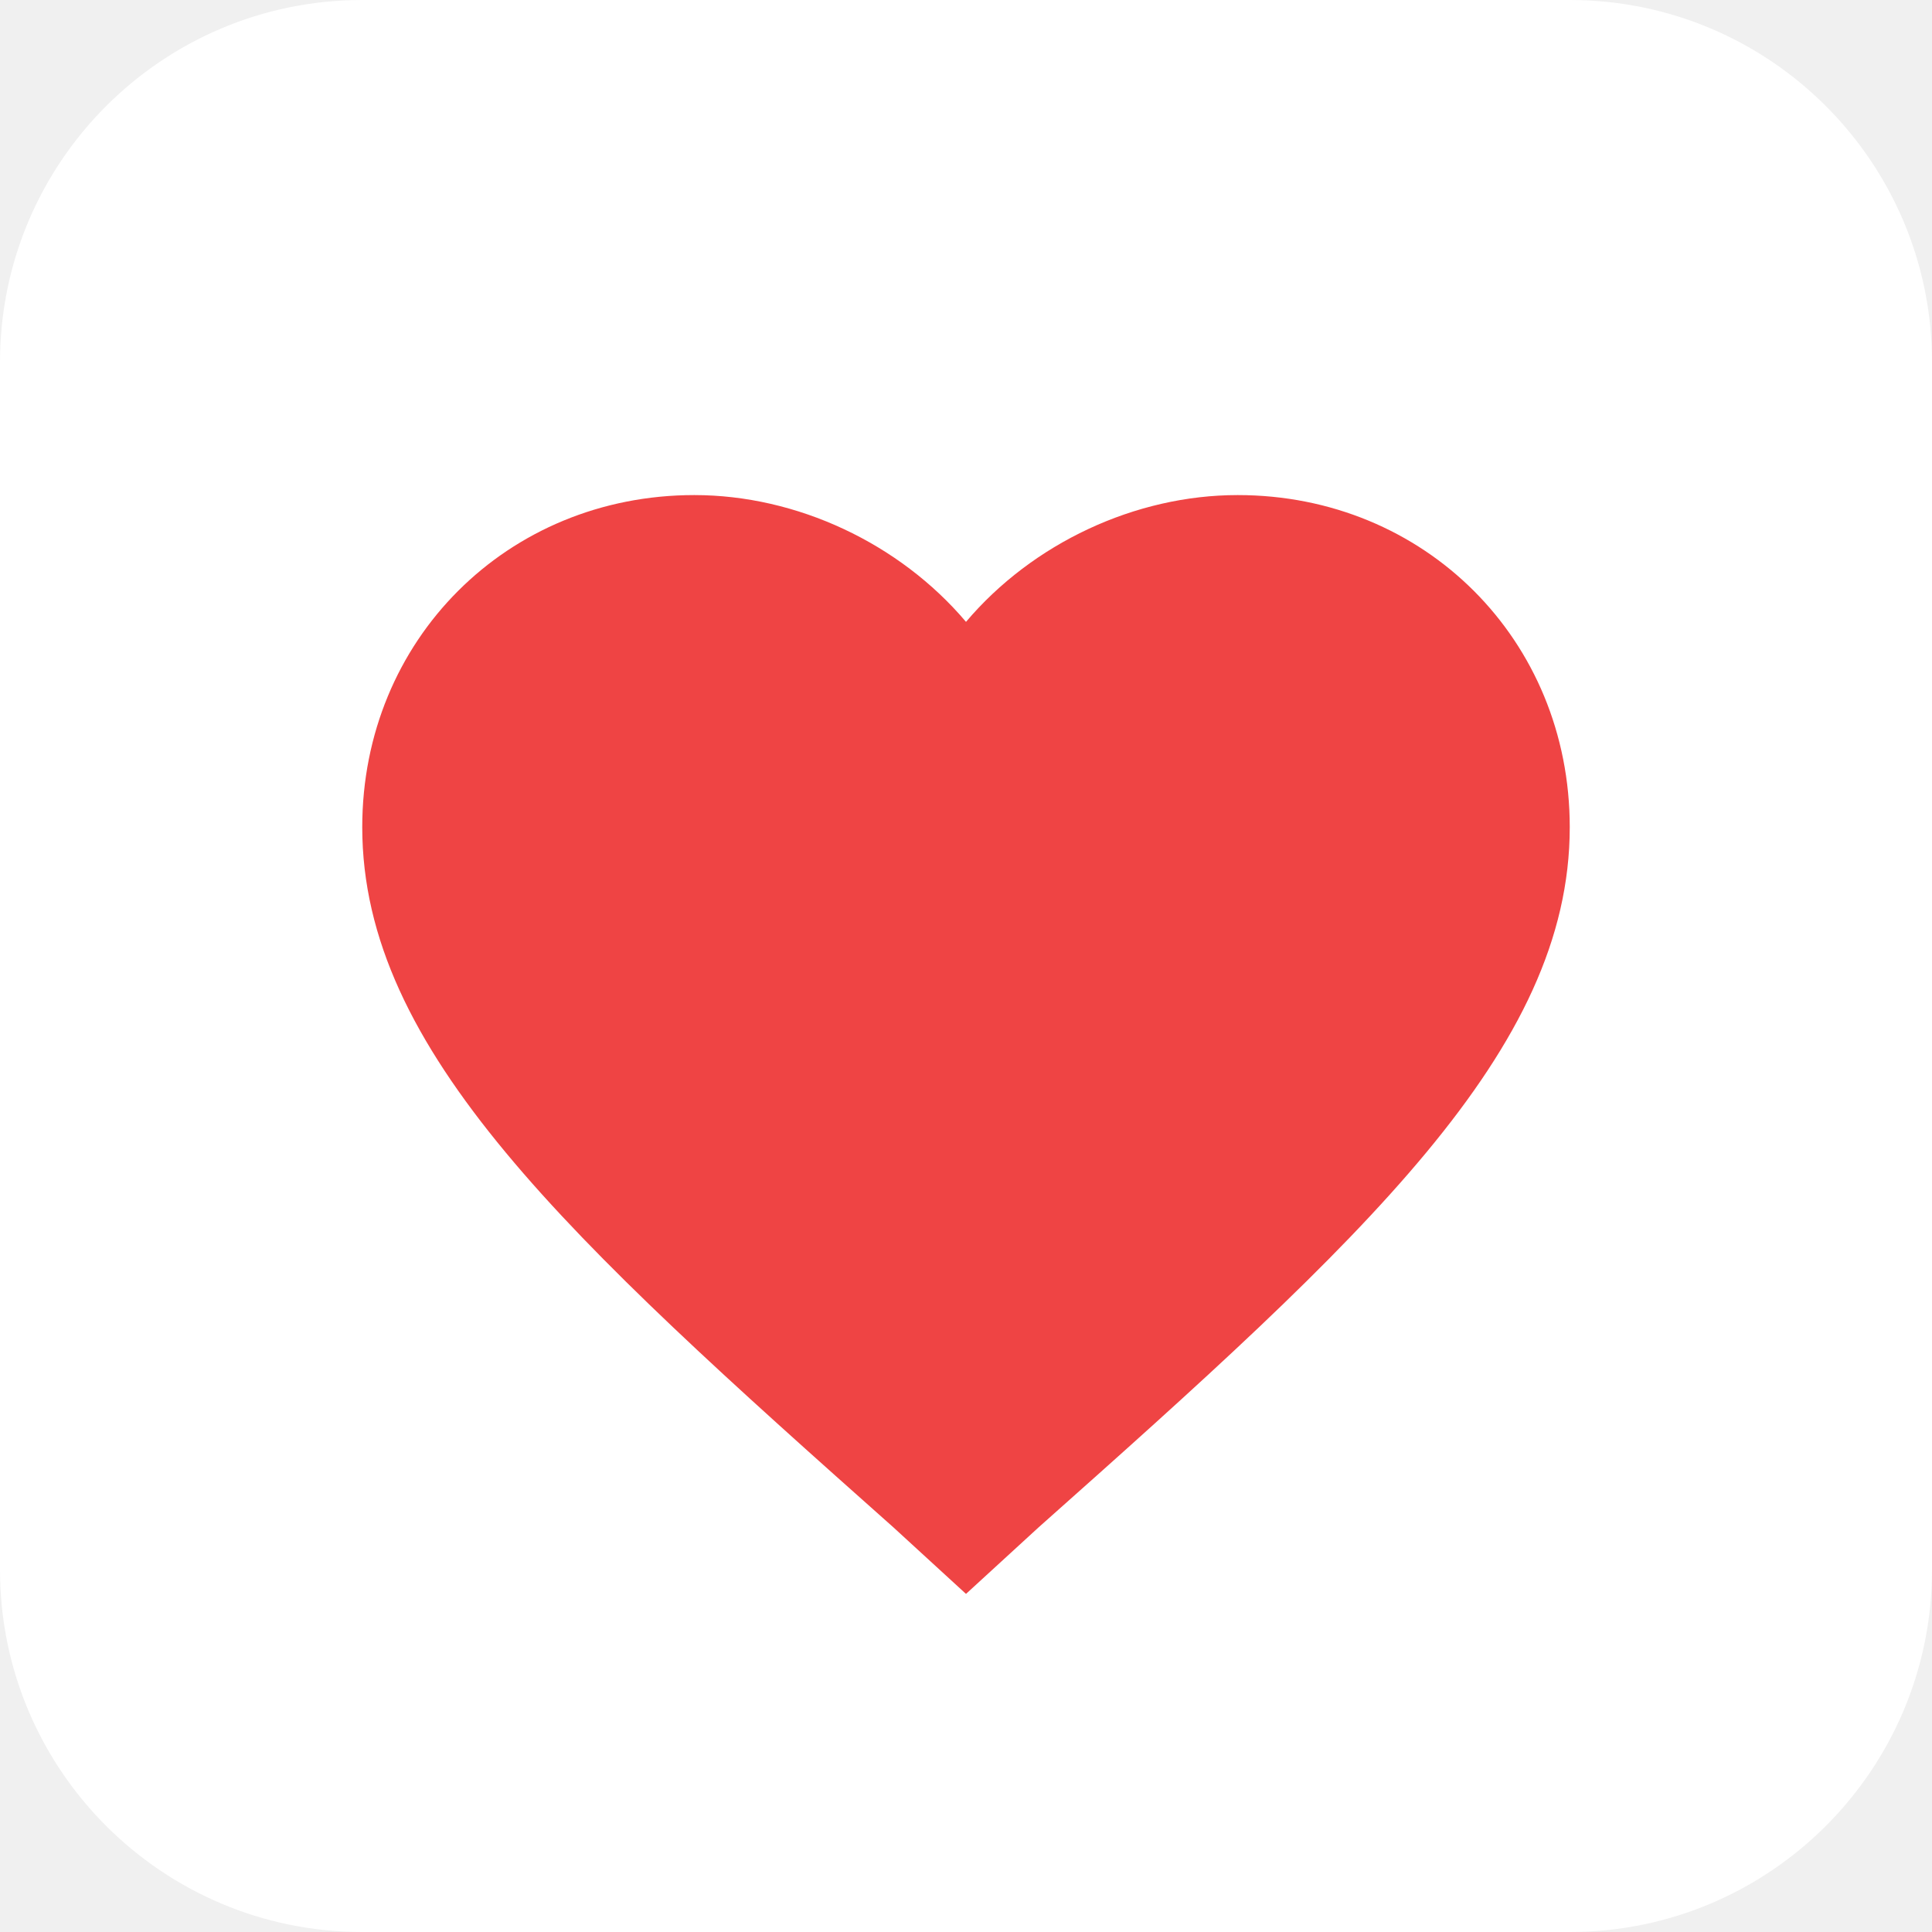
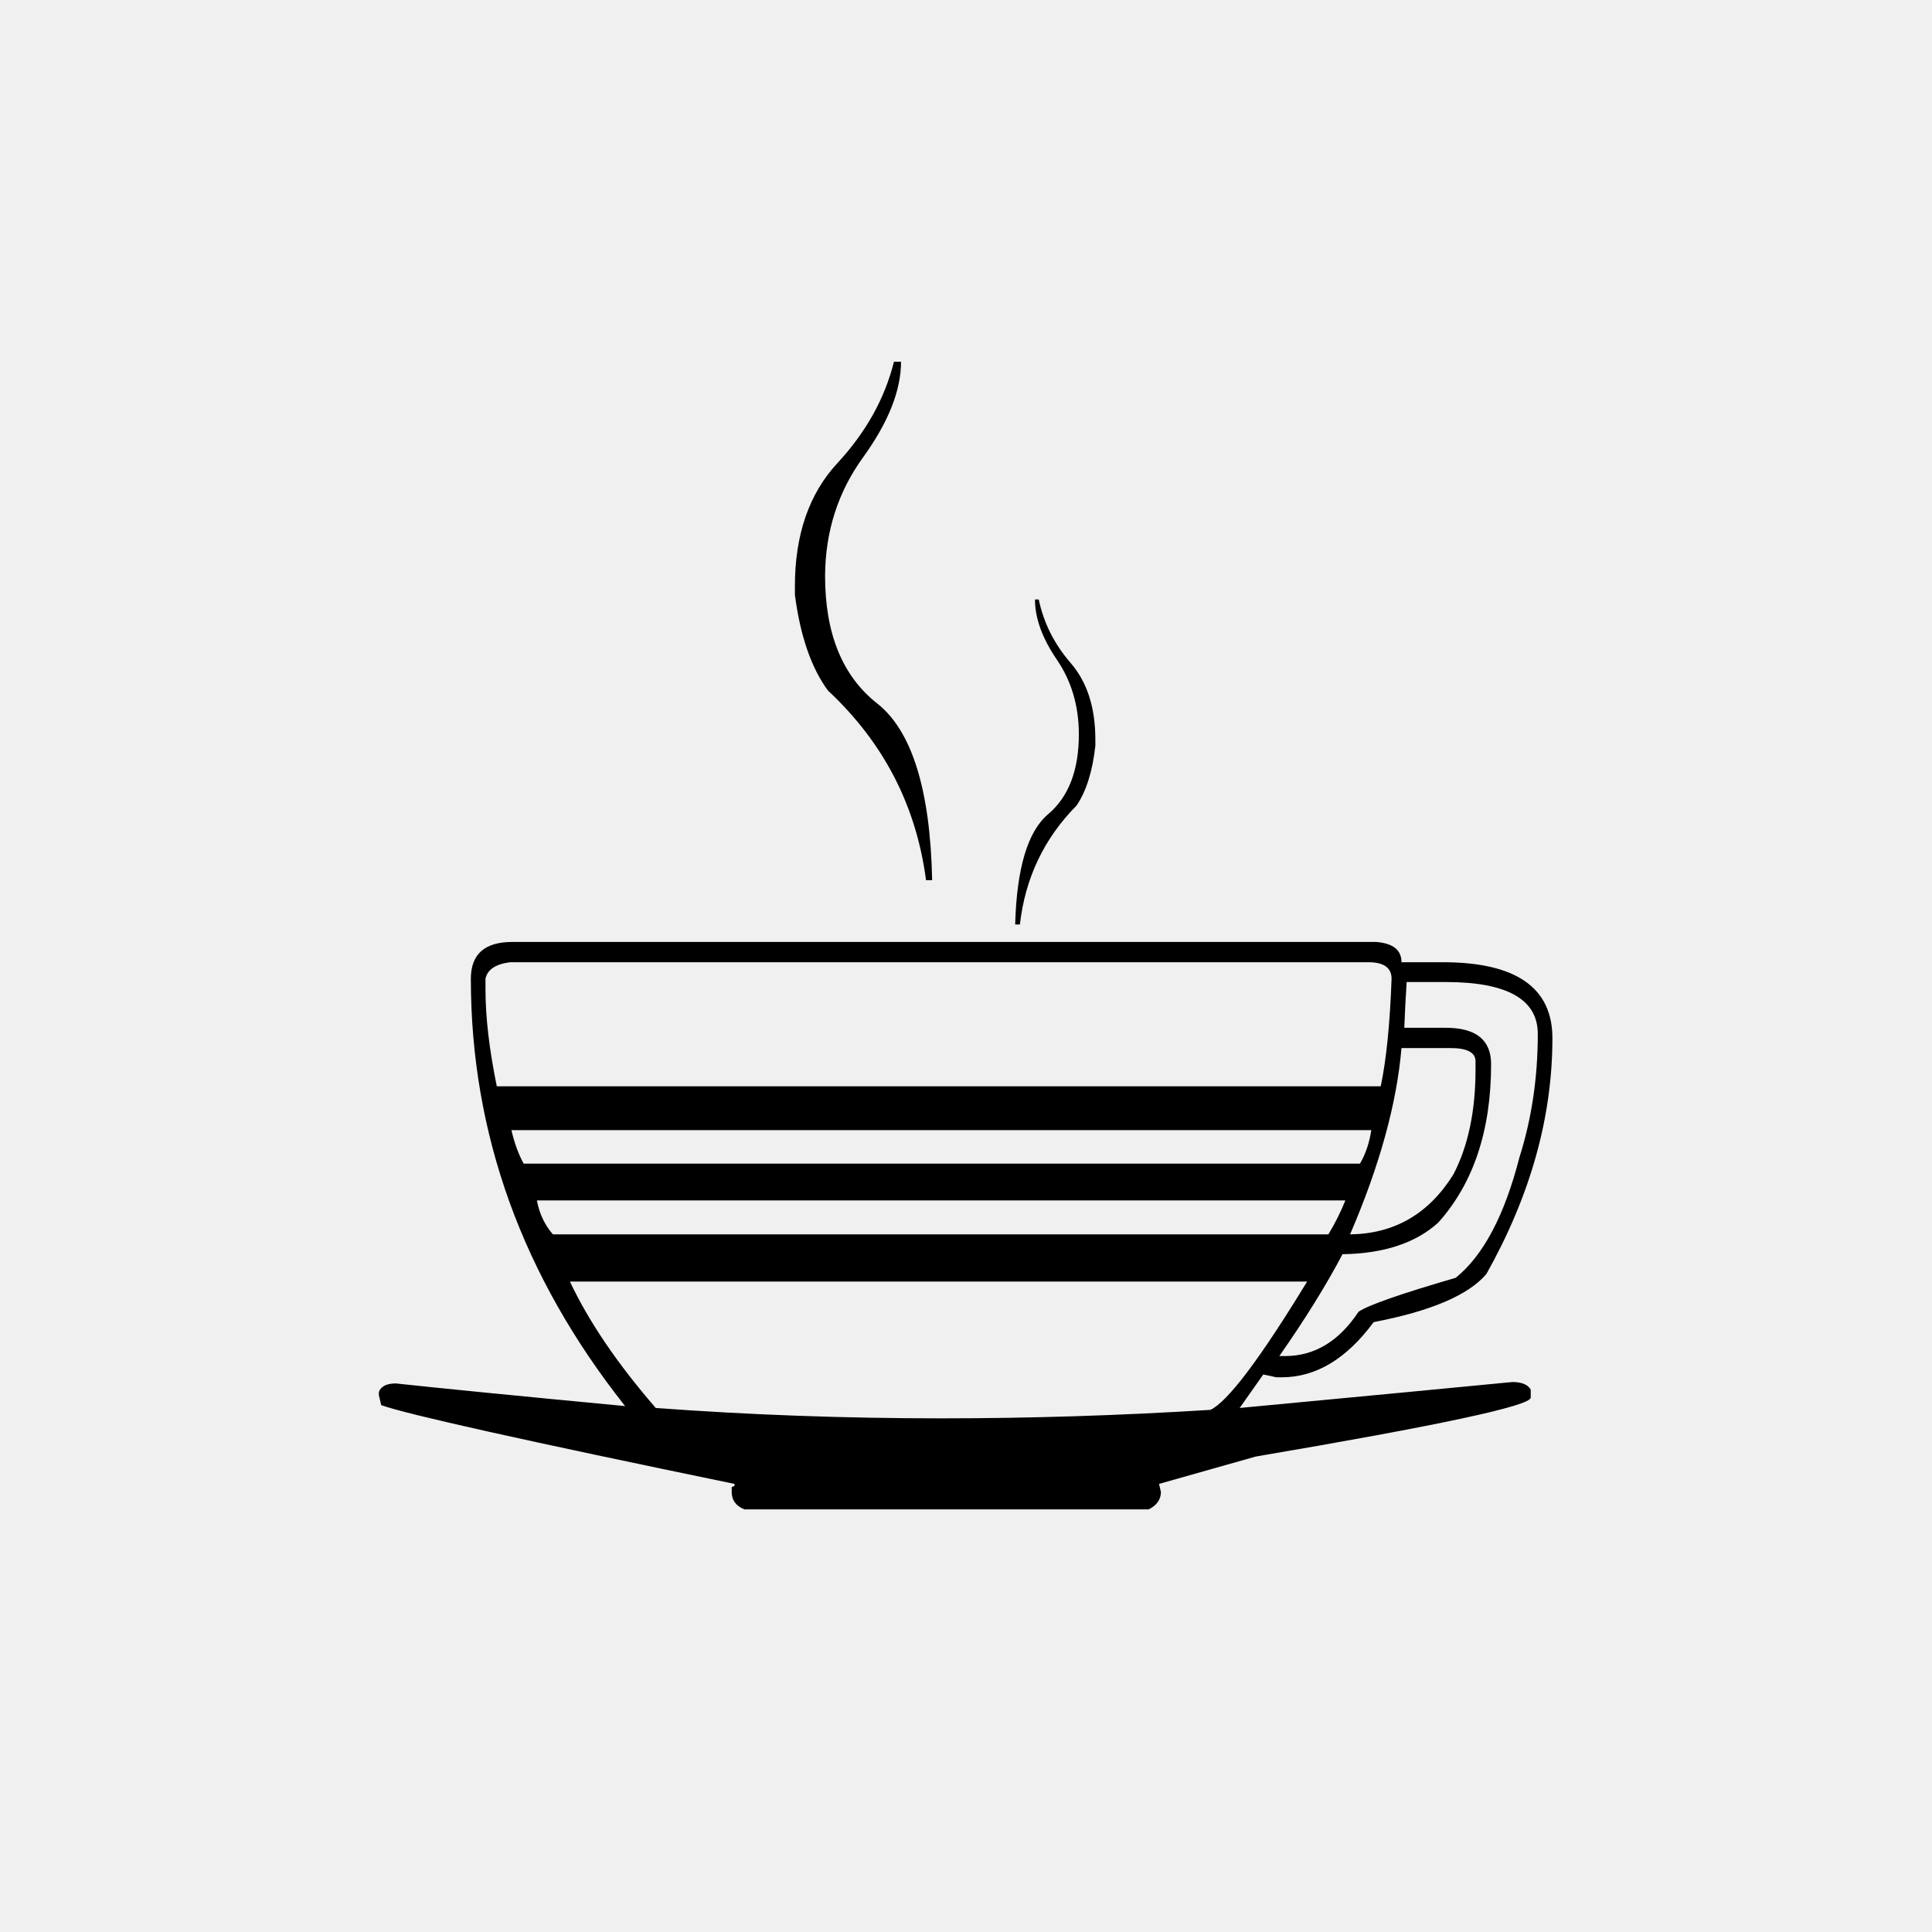
- <svg xmlns="http://www.w3.org/2000/svg" width="32" height="32" viewBox="0 0 32 32">
-   <rect width="32" height="32" rx="6" fill="white" />
-   <path d="M16 26.4l-1.2-1.1C9.4 20.5 6 17.4 6 13.7 6 10.6 8.4 8.2 11.5 8.2c1.7 0 3.4.8 4.5 2.1 1.1-1.3 2.8-2.1 4.5-2.1C23.6 8.2 26 10.6 26 13.7c0 3.7-3.4 6.8-8.8 11.6L16 26.4z" fill="#ef4444" />
+ <svg xmlns="http://www.w3.org/2000/svg" width="64" height="64" viewBox="0 0 64 64">
+   <text x="32" y="50" text-anchor="middle" font-size="52" font-family="Segoe UI Emoji, Apple Color Emoji, Noto Color Emoji, sans-serif">☕️</text>
</svg>
